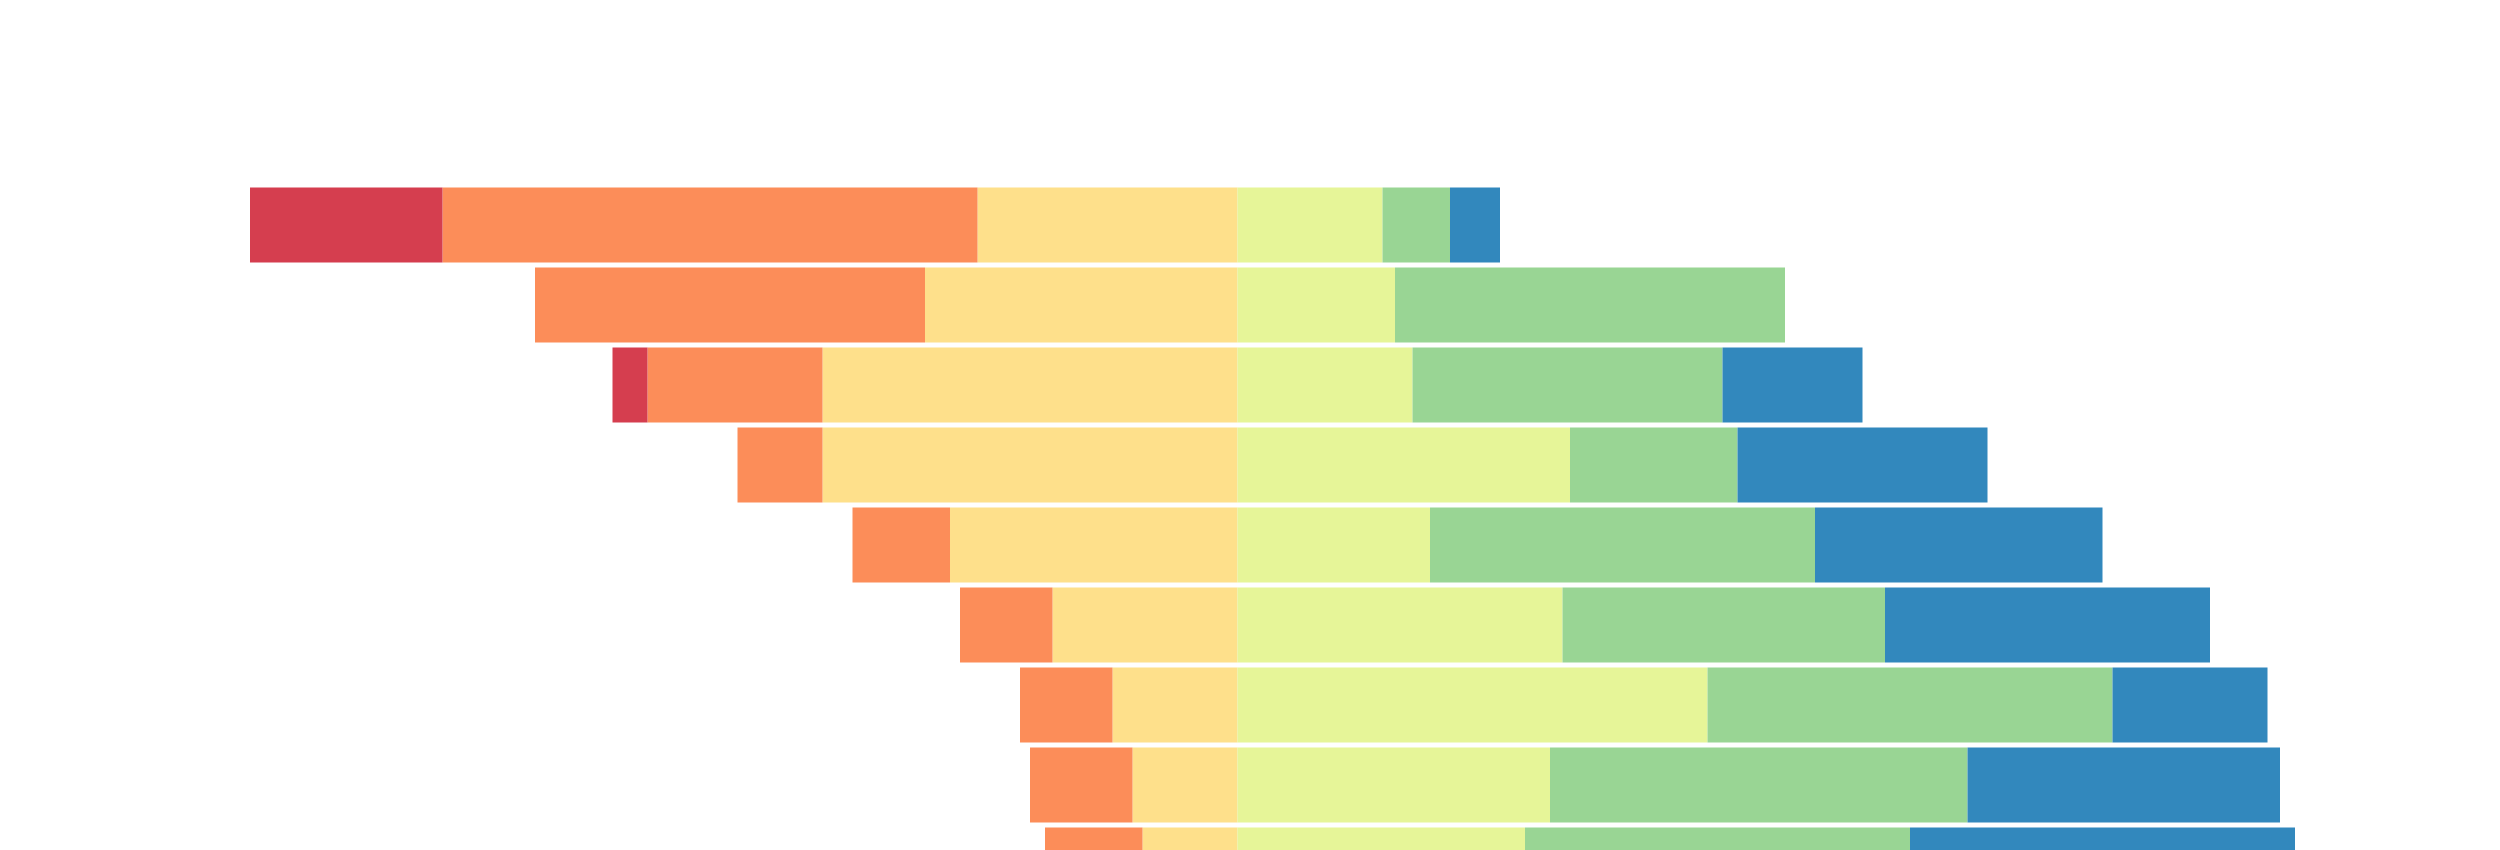
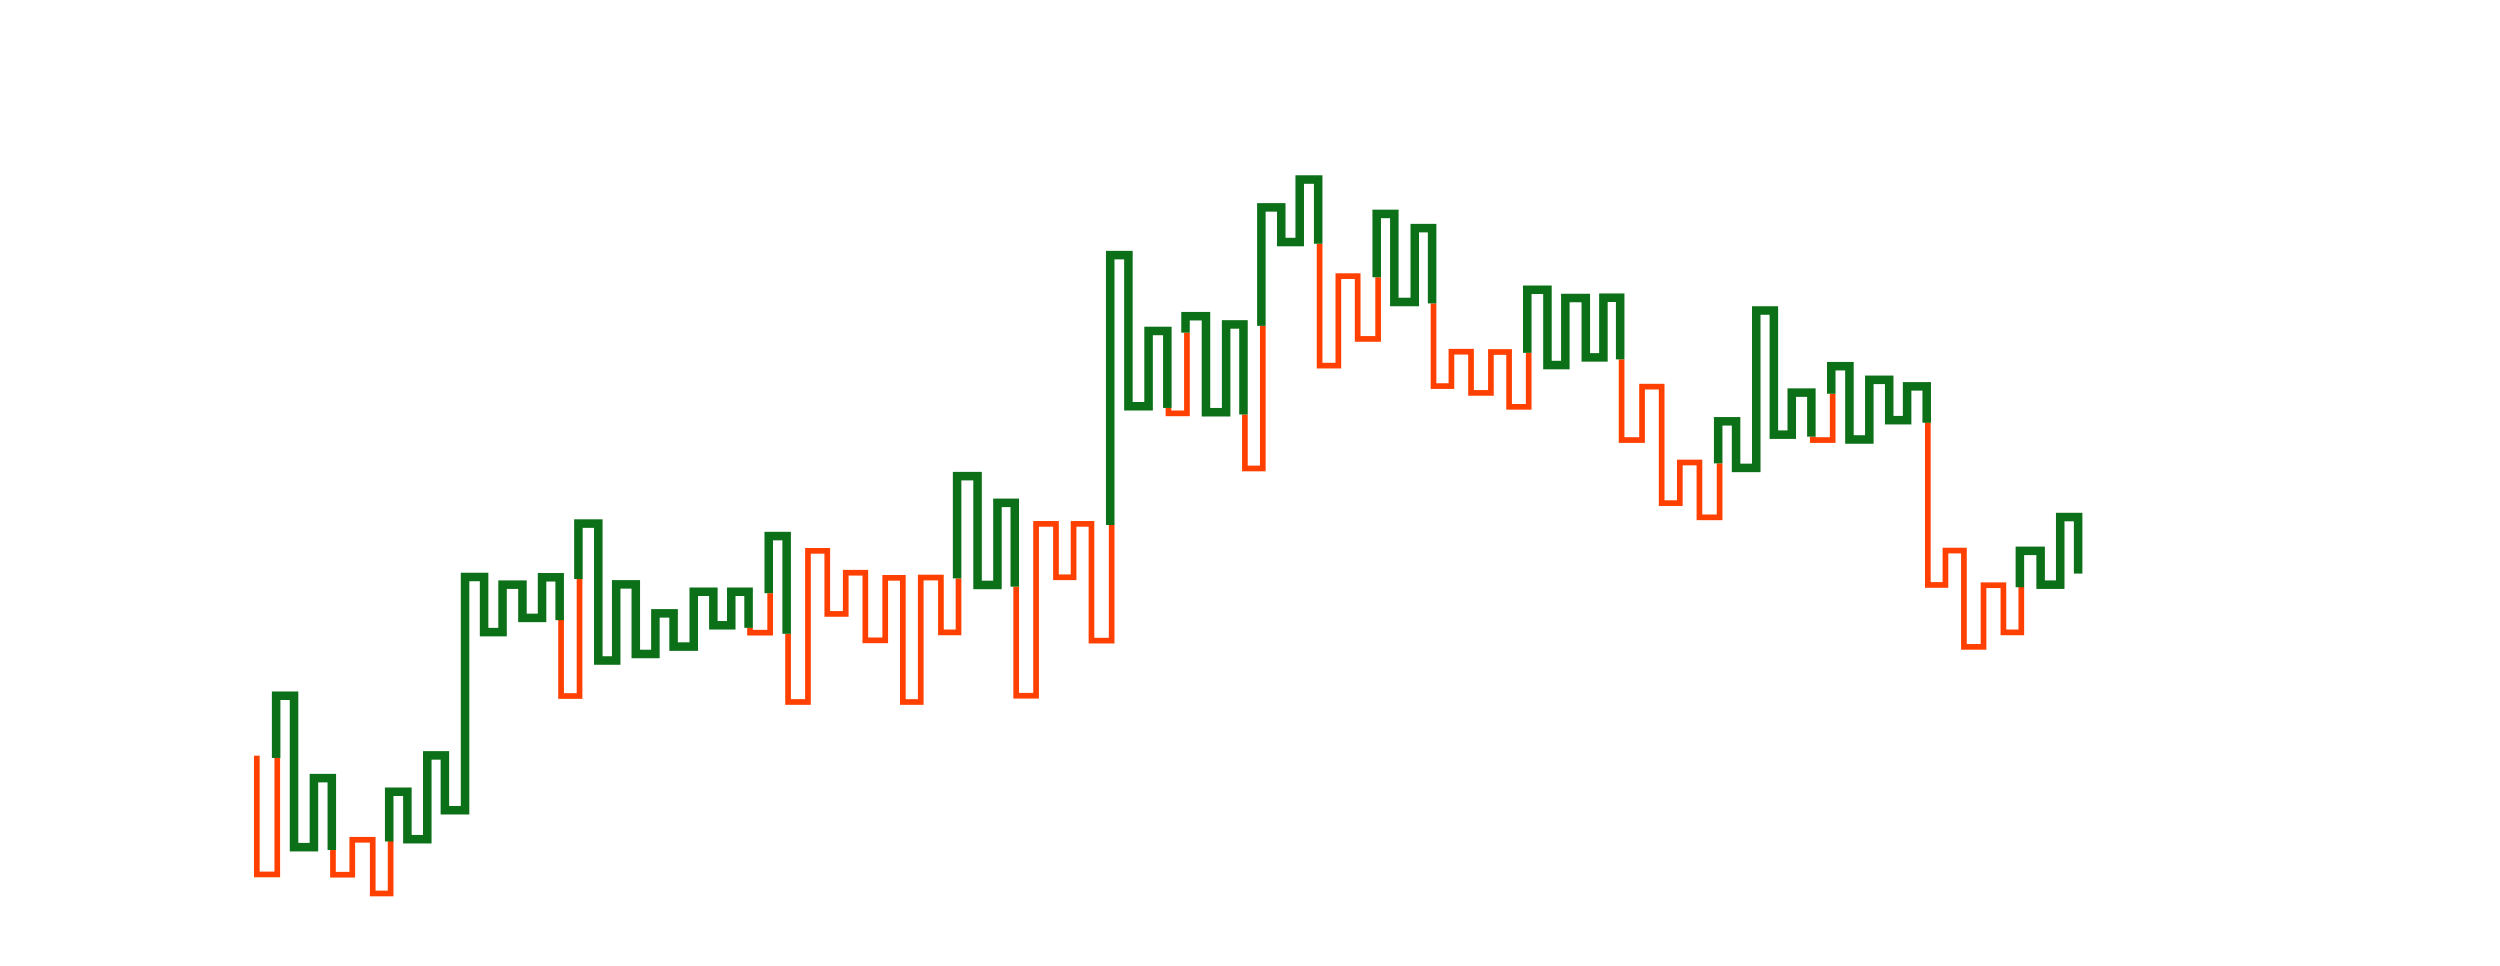
- <svg xmlns="http://www.w3.org/2000/svg" height="340" id="svg" style="max-width: 100%; height: auto; font: 10px sans-serif;" tag_name="svg" viewBox="-20,-30,1000,340" width="900">
+ <svg xmlns="http://www.w3.org/2000/svg" height="340" id="svg" style="max-width: 100%; height: auto; font: 10px sans-serif;" tag_name="svg" viewBox="-70,-30,880,340" width="900">
+   <g id="g_14" tag_name="svg/g_14">
+     <g id="g_27" tag_name="svg/g_14/g_27">
+       <polygon class="st2" fill="#ff4000" id="polygon_25" points="28.6,278.8 19.4,278.8 19.4,236 21.4,236 21.4,276.8 26.6,276.8 26.6,236.6 28.6,236.6   " tag_name="svg/g_14/g_27/polygon_25" />
+     </g>
+     <g id="g_26" tag_name="svg/g_14/g_26">
+       <polygon class="st2" fill="#ff4000" id="polygon_24" points="68.5,285.5 60.2,285.5 60.2,266.6 55,266.6 55,278.9 46.2,278.9 46.2,268.9 48.2,268.9 48.2,276.9     53,276.9 53,264.6 62.2,264.6 62.2,283.5 66.5,283.5 66.5,266 68.5,266   " tag_name="svg/g_14/g_26/polygon_24" />
+     </g>
+     <g id="g_25" tag_name="svg/g_14/g_25">
+       <polygon class="st2" fill="#ff4000" id="polygon_23" points="135,216 126.5,216 126.5,188.2 128.5,188.2 128.5,214 133,214 133,173.8 135,173.8   " tag_name="svg/g_14/g_25/polygon_23" />
+     </g>
+     <g id="g_24" tag_name="svg/g_14/g_24">
+       <polygon class="st2" fill="#ff4000" id="polygon_22" points="202.1,193.7 193,193.7 193,190.9 195,190.9 195,191.7 200.1,191.7 200.1,178.8 202.1,178.8   " tag_name="svg/g_14/g_24/polygon_22" />
+     </g>
+     <g id="g_23" tag_name="svg/g_14/g_23">
+       <polygon class="st2" fill="#ff4000" id="polygon_21" points="255.1,218.1 246.8,218.1 246.8,174.4 242.6,174.4 242.6,196.4 233.6,196.4 233.6,172.6 228.7,172.6     228.7,187.1 220.2,187.1 220.2,164.9 215.4,164.9 215.4,218.1 206.4,218.1 206.4,193.1 208.4,193.1 208.4,216.1 213.4,216.1     213.4,162.9 222.2,162.9 222.2,185.1 226.7,185.1 226.7,170.6 235.6,170.6 235.6,194.4 240.6,194.4 240.6,172.4 248.8,172.4     248.8,216.1 253.1,216.1 253.1,172.3 262.2,172.3 262.2,191.6 266.4,191.6 266.4,173.6 268.4,173.6 268.4,193.6 260.2,193.6     260.2,174.3 255.1,174.3   " tag_name="svg/g_14/g_23/polygon_21" />
+     </g>
+     <g id="g_22" tag_name="svg/g_14/g_22">
+       <polygon class="st2" fill="#ff4000" id="polygon_20" points="295.7,215.9 286.7,215.9 286.7,176.5 288.7,176.5 288.7,213.9 293.7,213.9 293.7,153.4 302.7,153.4     302.7,172.2 306.9,172.2 306.9,153.4 315.2,153.4 315.2,194.5 320.3,194.5 320.3,154.7 322.3,154.7 322.3,196.5 313.2,196.5     313.2,155.4 308.9,155.4 308.9,174.2 300.7,174.2 300.7,155.4 295.7,155.4   " tag_name="svg/g_14/g_22/polygon_20" />
+     </g>
+     <g id="g_21" tag_name="svg/g_14/g_21">
+       <polygon class="st2" fill="#ff4000" id="polygon_19" points="348.8,116.5 340.3,116.5 340.3,113.6 342.3,113.6 342.3,114.5 346.8,114.5 346.8,87.1 348.8,87.1       " tag_name="svg/g_14/g_21/polygon_19" />
+     </g>
+     <g id="g_20" tag_name="svg/g_14/g_20">
+       <polygon class="st2" fill="#ff4000" id="polygon_18" points="375.5,135.9 367.2,135.9 367.2,115.9 369.2,115.9 369.2,133.9 373.5,133.9 373.5,84.7 375.5,84.7       " tag_name="svg/g_14/g_20/polygon_18" />
+     </g>
+     <g id="g_19" tag_name="svg/g_14/g_19">
+       <polygon class="st2" fill="#ff4000" id="polygon_17" points="402.1,99.7 393.5,99.7 393.5,55.8 395.5,55.8 395.5,97.7 400.1,97.7 400.1,66.2 408.9,66.2     408.9,88.3 414.1,88.3 414.1,67.6 416.1,67.6 416.1,90.3 406.9,90.3 406.9,68.2 402.1,68.2   " tag_name="svg/g_14/g_19/polygon_17" />
+     </g>
+     <g id="g_18" tag_name="svg/g_14/g_18">
+       <polygon class="st2" fill="#ff4000" id="polygon_16" points="469.1,114.2 460.2,114.2 460.2,94.9 455.8,94.9 455.8,109.3 446.8,109.3 446.8,94.8 441.9,94.8     441.9,106.9 433.6,106.9 433.6,76.8 435.6,76.8 435.6,104.9 439.9,104.9 439.9,92.8 448.8,92.8 448.8,107.3 453.8,107.3     453.8,92.9 462.2,92.9 462.2,112.2 467.1,112.2 467.1,94.2 469.1,94.2   " tag_name="svg/g_14/g_18/polygon_16" />
+     </g>
+     <g id="g_17" tag_name="svg/g_14/g_17">
+       <polygon class="st2" fill="#ff4000" id="polygon_15" points="536.3,153.1 527.2,153.1 527.2,133.8 522.3,133.8 522.3,148.1 513.9,148.1 513.9,107.1 509,107.1     509,125.9 499.8,125.9 499.8,96.5 501.8,96.5 501.8,123.9 507,123.9 507,105.1 515.9,105.1 515.9,146.1 520.3,146.1 520.3,131.8     529.2,131.8 529.2,151.1 534.3,151.1 534.3,133.1 536.3,133.1   " tag_name="svg/g_14/g_17/polygon_15" />
+     </g>
+     <g id="g_16" tag_name="svg/g_14/g_16">
+       <polygon class="st2" fill="#ff4000" id="polygon_14" points="576.1,125.9 567.1,125.9 567.1,123.7 569.1,123.7 569.1,123.9 574.1,123.9 574.1,108.6 576.1,108.6       " tag_name="svg/g_14/g_16/polygon_14" />
+     </g>
+     <g id="g_15" tag_name="svg/g_14/g_15">
+       <polygon class="st2" fill="#ff4000" id="polygon_13" points="629.2,198.7 620.3,198.7 620.3,164.8 615.8,164.8 615.8,176.9 607.6,176.9 607.6,118.7 609.6,118.7     609.6,174.9 613.8,174.9 613.8,162.8 622.3,162.8 622.3,196.7 627.2,196.7 627.2,175 636.2,175 636.2,191.6 640.5,191.6     640.5,176.6 642.5,176.6 642.5,193.6 634.2,193.6 634.2,177 629.2,177   " tag_name="svg/g_14/g_15/polygon_13" />
+     </g>
+   </g>
  <g id="g" tag_name="svg/g">
-     <g class="st1" fill="#fee08b" id="g_6" tag_name="svg/g/g_6">
-       <rect height="30" id="rect_53" tag_name="svg/g/g_6/rect_53" width="104" x="371" y="45">
- </rect>
-       <rect height="30" id="rect_52" tag_name="svg/g/g_6/rect_52" width="50" x="425" y="237">
- </rect>
-       <rect height="30" id="rect_51" tag_name="svg/g/g_6/rect_51" width="166" x="309" y="109">
- </rect>
-       <rect height="30" id="rect_50" tag_name="svg/g/g_6/rect_50" width="74" x="401" y="205">
- </rect>
-       <rect height="30" id="rect_49" tag_name="svg/g/g_6/rect_49" width="125" x="350" y="77">
- </rect>
-       <rect height="30" id="rect_48" tag_name="svg/g/g_6/rect_48" width="166" x="309" y="141">
- </rect>
-       <rect height="30" id="rect_47" tag_name="svg/g/g_6/rect_47" width="38" x="437" y="301">
- </rect>
-       <rect height="30" id="rect_46" tag_name="svg/g/g_6/rect_46" width="115" x="360" y="173">
- </rect>
-       <rect height="30" id="rect_45" tag_name="svg/g/g_6/rect_45" width="42" x="433" y="269">
- </rect>
+     <g id="g_13" tag_name="svg/g/g_13">
+       <polygon class="st3" fill="#0b7017" id="polygon_12" points="656.7,177.3 646.8,177.3 646.8,165.4 642.5,165.4 642.5,176.7 639.5,176.7 639.5,162.4 649.8,162.4     649.8,174.3 653.7,174.3 653.7,150.5 663,150.5 663,171.9 660,171.9 660,153.5 656.7,153.5   " tag_name="svg/g/g_13/polygon_12" />
    </g>
-     <g class="st2" fill="#fc8d59" id="g_5" tag_name="svg/g/g_5">
-       <rect height="30" id="rect_44" tag_name="svg/g/g_5/rect_44" width="214" x="157" y="45">
- </rect>
-       <rect height="30" id="rect_43" tag_name="svg/g/g_5/rect_43" width="37" x="388" y="237">
- </rect>
-       <rect height="30" id="rect_42" tag_name="svg/g/g_5/rect_42" width="70" x="239" y="109">
- </rect>
-       <rect height="30" id="rect_41" tag_name="svg/g/g_5/rect_41" width="37" x="364" y="205">
- </rect>
-       <rect height="30" id="rect_40" tag_name="svg/g/g_5/rect_40" width="156" x="194" y="77">
- </rect>
-       <rect height="30" id="rect_39" tag_name="svg/g/g_5/rect_39" width="34" x="275" y="141">
- </rect>
-       <rect height="30" id="rect_38" tag_name="svg/g/g_5/rect_38" width="39" x="398" y="301">
- </rect>
-       <rect height="30" id="rect_37" tag_name="svg/g/g_5/rect_37" width="39" x="321" y="173">
- </rect>
-       <rect height="30" id="rect_36" tag_name="svg/g/g_5/rect_36" width="41" x="392" y="269">
- </rect>
+     <g id="g_12" tag_name="svg/g/g_12">
+       <polygon class="st3" fill="#0b7017" id="polygon_11" points="589.5,126.2 579.5,126.2 579.5,100.4 576.1,100.4 576.1,108.6 573.1,108.6 573.1,97.4 582.5,97.4     582.5,123.2 586.5,123.2 586.5,102.2 596.5,102.2 596.5,116.4 599.8,116.4 599.8,104.5 609.7,104.5 609.7,118.8 606.7,118.8     606.7,107.5 602.8,107.5 602.8,119.4 593.5,119.4 593.5,105.2 589.5,105.2   " tag_name="svg/g/g_12/polygon_11" />
    </g>
-     <g class="st3" fill="#d53e4f" id="g_4" tag_name="svg/g/g_4">
-       <rect height="30" id="rect_35" tag_name="svg/g/g_4/rect_35" width="77" x="80" y="45">
- </rect>
-       <rect height="30" id="rect_34" tag_name="svg/g/g_4/rect_34" width="0" x="475" y="237">
- </rect>
-       <rect height="30" id="rect_33" tag_name="svg/g/g_4/rect_33" width="14" x="225" y="109">
- </rect>
-       <rect height="30" id="rect_32" tag_name="svg/g/g_4/rect_32" width="0" x="475" y="205">
- </rect>
-       <rect height="30" id="rect_31" tag_name="svg/g/g_4/rect_31" width="0" x="475" y="77">
- </rect>
-       <rect height="30" id="rect_30" tag_name="svg/g/g_4/rect_30" width="0" x="475" y="141">
- </rect>
-       <rect height="30" id="rect_29" tag_name="svg/g/g_4/rect_29" width="0" x="475" y="301">
- </rect>
-       <rect height="30" id="rect_28" tag_name="svg/g/g_4/rect_28" width="0" x="475" y="173">
- </rect>
-       <rect height="30" id="rect_27" tag_name="svg/g/g_4/rect_27" width="0" x="475" y="269">
- </rect>
+     <g id="g_11" tag_name="svg/g/g_11">
+       <polygon class="st3" fill="#0b7017" id="polygon_10" points="549.7,136.2 539.6,136.2 539.6,119.8 536.3,119.8 536.3,133.1 533.3,133.1 533.3,116.8 542.6,116.8     542.6,133.2 546.7,133.2 546.7,77.8 555.9,77.8 555.9,121.5 559.2,121.5 559.2,106.7 569.1,106.7 569.1,123.7 566.1,123.7     566.1,109.7 562.2,109.7 562.2,124.5 552.9,124.5 552.9,80.8 549.7,80.8   " tag_name="svg/g/g_11/polygon_10" />
    </g>
-     <g class="st4" fill="#e6f598" id="g_3" tag_name="svg/g/g_3">
-       <rect height="30" id="rect_26" tag_name="svg/g/g_3/rect_26" width="58" x="475" y="45">
- </rect>
-       <rect height="30" id="rect_25" tag_name="svg/g/g_3/rect_25" width="188" x="475" y="237">
- </rect>
-       <rect height="30" id="rect_24" tag_name="svg/g/g_3/rect_24" width="70" x="475" y="109">
- </rect>
-       <rect height="30" id="rect_23" tag_name="svg/g/g_3/rect_23" width="130" x="475" y="205">
- </rect>
-       <rect height="30" id="rect_22" tag_name="svg/g/g_3/rect_22" width="63" x="475" y="77">
- </rect>
-       <rect height="30" id="rect_21" tag_name="svg/g/g_3/rect_21" width="133" x="475" y="141">
- </rect>
-       <rect height="30" id="rect_20" tag_name="svg/g/g_3/rect_20" width="115" x="475" y="301">
- </rect>
-       <rect height="30" id="rect_19" tag_name="svg/g/g_3/rect_19" width="77" x="475" y="173">
- </rect>
-       <rect height="30" id="rect_18" tag_name="svg/g/g_3/rect_18" width="125" x="475" y="269">
- </rect>
+     <g id="g_10" tag_name="svg/g/g_10">
+       <polygon class="st3" fill="#0b7017" id="polygon_9" points="482.5,100 473.2,100 473.2,73.5 469.1,73.5 469.1,94.2 466.1,94.2 466.1,70.5 476.2,70.5 476.2,97     479.5,97 479.5,73.4 489.7,73.4 489.7,94.3 492.9,94.3 492.9,73.3 501.8,73.3 501.8,96.5 498.8,96.5 498.8,76.3 495.9,76.3     495.9,97.3 486.7,97.3 486.7,76.4 482.5,76.4   " tag_name="svg/g/g_10/polygon_9" />
    </g>
-     <g class="st5" fill="#99d594" id="g_2" tag_name="svg/g/g_2">
-       <rect height="30" id="rect_17" tag_name="svg/g/g_2/rect_17" width="27" x="533" y="45">
- </rect>
-       <rect height="30" id="rect_16" tag_name="svg/g/g_2/rect_16" width="162" x="663" y="237">
- </rect>
-       <rect height="30" id="rect_15" tag_name="svg/g/g_2/rect_15" width="124" x="545" y="109">
- </rect>
-       <rect height="30" id="rect_14" tag_name="svg/g/g_2/rect_14" width="129" x="605" y="205">
- </rect>
-       <rect height="30" id="rect_13" tag_name="svg/g/g_2/rect_13" width="156" x="538" y="77">
- </rect>
-       <rect height="30" id="rect_12" tag_name="svg/g/g_2/rect_12" width="67" x="608" y="141">
- </rect>
-       <rect height="30" id="rect_11" tag_name="svg/g/g_2/rect_11" width="154" x="590" y="301">
- </rect>
-       <rect height="30" id="rect_10" tag_name="svg/g/g_2/rect_10" width="154" x="552" y="173">
- </rect>
-       <rect height="30" id="rect_9" tag_name="svg/g/g_2/rect_9" width="167" x="600" y="269">
- </rect>
+     <g id="g_9" tag_name="svg/g/g_9">
+       <polygon class="st3" fill="#0b7017" id="polygon_8" points="429.5,77.8 419.3,77.8 419.3,46.8 416.1,46.8 416.1,67.6 413.1,67.6 413.1,43.8 422.3,43.8     422.3,74.8 426.5,74.8 426.5,48.8 435.6,48.8 435.6,76.8 432.6,76.8 432.6,51.8 429.5,51.8   " tag_name="svg/g/g_9/polygon_8" />
    </g>
-     <g class="st6" fill="#3288bd" id="g_1" tag_name="svg/g/g_1">
-       <rect height="30" id="rect_8" tag_name="svg/g/g_1/rect_8" width="20" x="560" y="45">
- </rect>
-       <rect height="30" id="rect_7" tag_name="svg/g/g_1/rect_7" width="62" x="825" y="237">
- </rect>
-       <rect height="30" id="rect_6" tag_name="svg/g/g_1/rect_6" width="56" x="669" y="109">
- </rect>
-       <rect height="30" id="rect_5" tag_name="svg/g/g_1/rect_5" width="130" x="734" y="205">
- </rect>
-       <rect height="30" id="rect_4" tag_name="svg/g/g_1/rect_4" width="0" x="475" y="77">
- </rect>
-       <rect height="30" id="rect_3" tag_name="svg/g/g_1/rect_3" width="100" x="675" y="141">
- </rect>
-       <rect height="30" id="rect_2" tag_name="svg/g/g_1/rect_2" width="154" x="744" y="301">
- </rect>
-       <rect height="30" id="rect_1" tag_name="svg/g/g_1/rect_1" width="115" x="706" y="173">
- </rect>
-       <rect height="30" id="rect" tag_name="svg/g/g_1/rect" width="125" x="767" y="269">
- </rect>
+     <g id="g_8" tag_name="svg/g/g_8">
+       <polygon class="st3" fill="#0b7017" id="polygon_7" points="375.5,84.7 372.5,84.7 372.5,41.5 382.5,41.5 382.5,53.7 386,53.7 386,31.7 395.5,31.7 395.5,55.8     392.5,55.8 392.5,34.7 389,34.7 389,56.7 379.5,56.7 379.5,44.5 375.5,44.5   " tag_name="svg/g/g_8/polygon_7" />
+     </g>
+     <g id="g_7" tag_name="svg/g/g_7">
+       <polygon class="st3" fill="#0b7017" id="polygon_6" points="363.1,116.6 353,116.6 353,82.8 348.8,82.8 348.8,87.1 345.8,87.1 345.8,79.8 356,79.8 356,113.6     360.1,113.6 360.1,82.7 369.2,82.7 369.2,115.9 366.2,115.9 366.2,85.7 363.1,85.7   " tag_name="svg/g/g_7/polygon_6" />
+     </g>
+     <g id="g_6" tag_name="svg/g/g_6">
+       <polygon class="st3" fill="#0b7017" id="polygon_5" points="322.3,154.8 319.3,154.8 319.3,58.3 328.7,58.3 328.7,111.5 332.8,111.5 332.8,85 342.4,85     342.4,113.6 339.4,113.6 339.4,88 335.8,88 335.8,114.5 325.7,114.5 325.7,61.3 322.3,61.3   " tag_name="svg/g/g_6/polygon_5" />
+     </g>
+     <g id="g_5" tag_name="svg/g/g_5">
+       <polygon class="st3" fill="#0b7017" id="polygon_4" points="282.6,177.4 272.6,177.4 272.6,139.1 268.4,139.1 268.4,173.6 265.4,173.6 265.4,136.1 275.6,136.1     275.6,174.4 279.6,174.4 279.6,145.5 288.7,145.5 288.7,176.5 285.7,176.5 285.7,148.5 282.6,148.5   " tag_name="svg/g/g_5/polygon_4" />
+     </g>
+     <g id="g_4" tag_name="svg/g/g_4">
+       <polygon class="st3" fill="#0b7017" id="polygon_3" points="208.4,193.1 205.4,193.1 205.4,160.2 202.1,160.2 202.1,178.8 199.1,178.8 199.1,157.2 208.4,157.2       " tag_name="svg/g/g_4/polygon_3" />
+     </g>
+     <g id="g_3" tag_name="svg/g/g_3">
+       <polygon class="st3" fill="#0b7017" id="polygon_2" points="148.4,204 139.1,204 139.1,155.8 135.1,155.8 135.1,173.8 132.1,173.8 132.1,152.8 142.1,152.8     142.1,201 145.4,201 145.4,174.2 155.3,174.2 155.3,198.7 159.2,198.7 159.2,184.4 168.6,184.4 168.6,196.1 172.7,196.1     172.7,176.8 182.6,176.8 182.6,188.6 185.9,188.6 185.9,176.8 195,176.8 195,191 192,191 192,179.8 188.9,179.8 188.9,191.6     179.6,191.6 179.6,179.8 175.7,179.8 175.7,199.1 165.6,199.1 165.6,187.4 162.2,187.4 162.2,201.7 152.3,201.7 152.3,177.2     148.4,177.2   " tag_name="svg/g/g_3/polygon_2" />
+     </g>
+     <g id="g_2" tag_name="svg/g/g_2">
+       <polygon class="st3" fill="#0b7017" id="polygon_1" points="81.9,266.9 71.9,266.9 71.9,250.2 68.5,250.2 68.5,266.2 65.5,266.2 65.5,247.2 74.9,247.2     74.9,263.9 78.9,263.9 78.9,234.4 88.1,234.4 88.1,253.7 92.2,253.7 92.2,171.6 101.9,171.6 101.9,191 105.4,191 105.4,174.3     115.4,174.3 115.4,186 119.3,186 119.3,171.7 128.5,171.7 128.5,188.3 125.5,188.3 125.5,174.7 122.3,174.7 122.3,189 112.4,189     112.4,177.3 108.4,177.3 108.4,194 98.9,194 98.9,174.6 95.2,174.6 95.2,256.7 85.1,256.7 85.1,237.4 81.9,237.4   " tag_name="svg/g/g_2/polygon_1" />
+     </g>
+     <g id="g_1" tag_name="svg/g/g_1">
+       <polygon class="st3" fill="#0b7017" id="polygon" points="42,269.7 32,269.7 32,216.4 28.7,216.4 28.7,236.8 25.7,236.8 25.7,213.4 35,213.4 35,266.7     39,266.7 39,242.4 48.3,242.4 48.3,269.2 45.3,269.2 45.3,245.4 42,245.4   " tag_name="svg/g/g_1/polygon" />
    </g>
  </g>
</svg>
